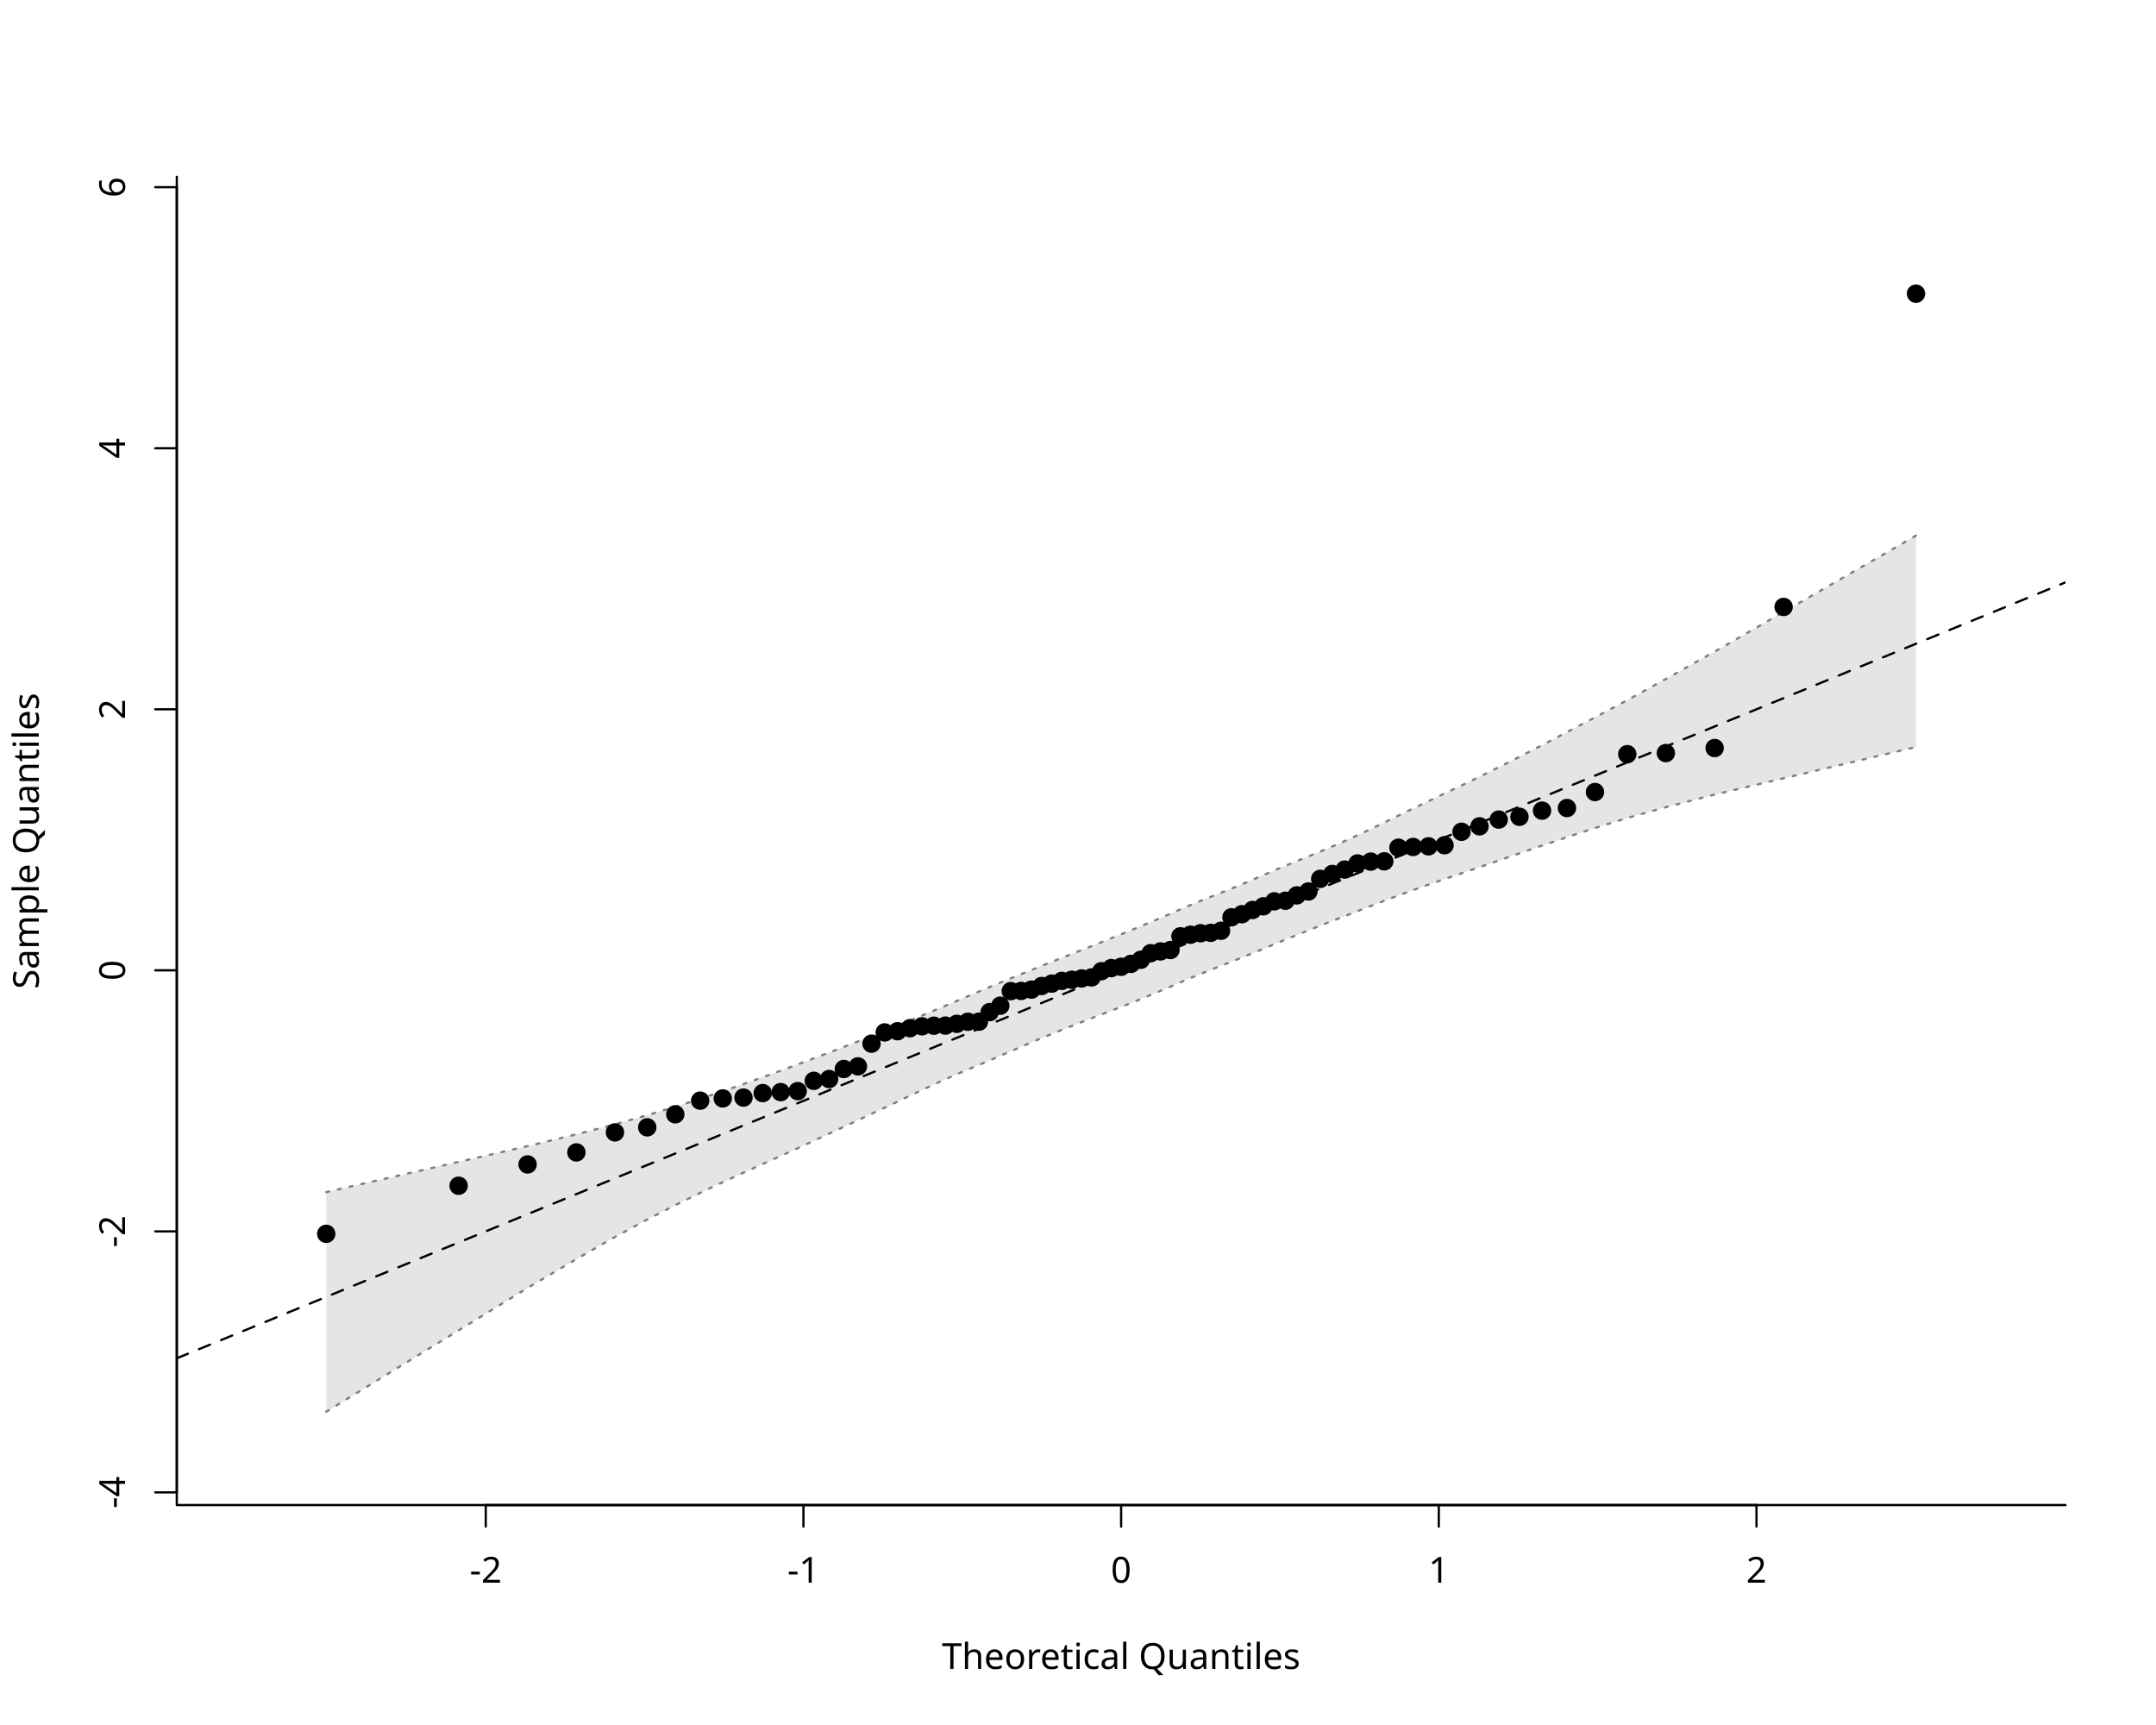
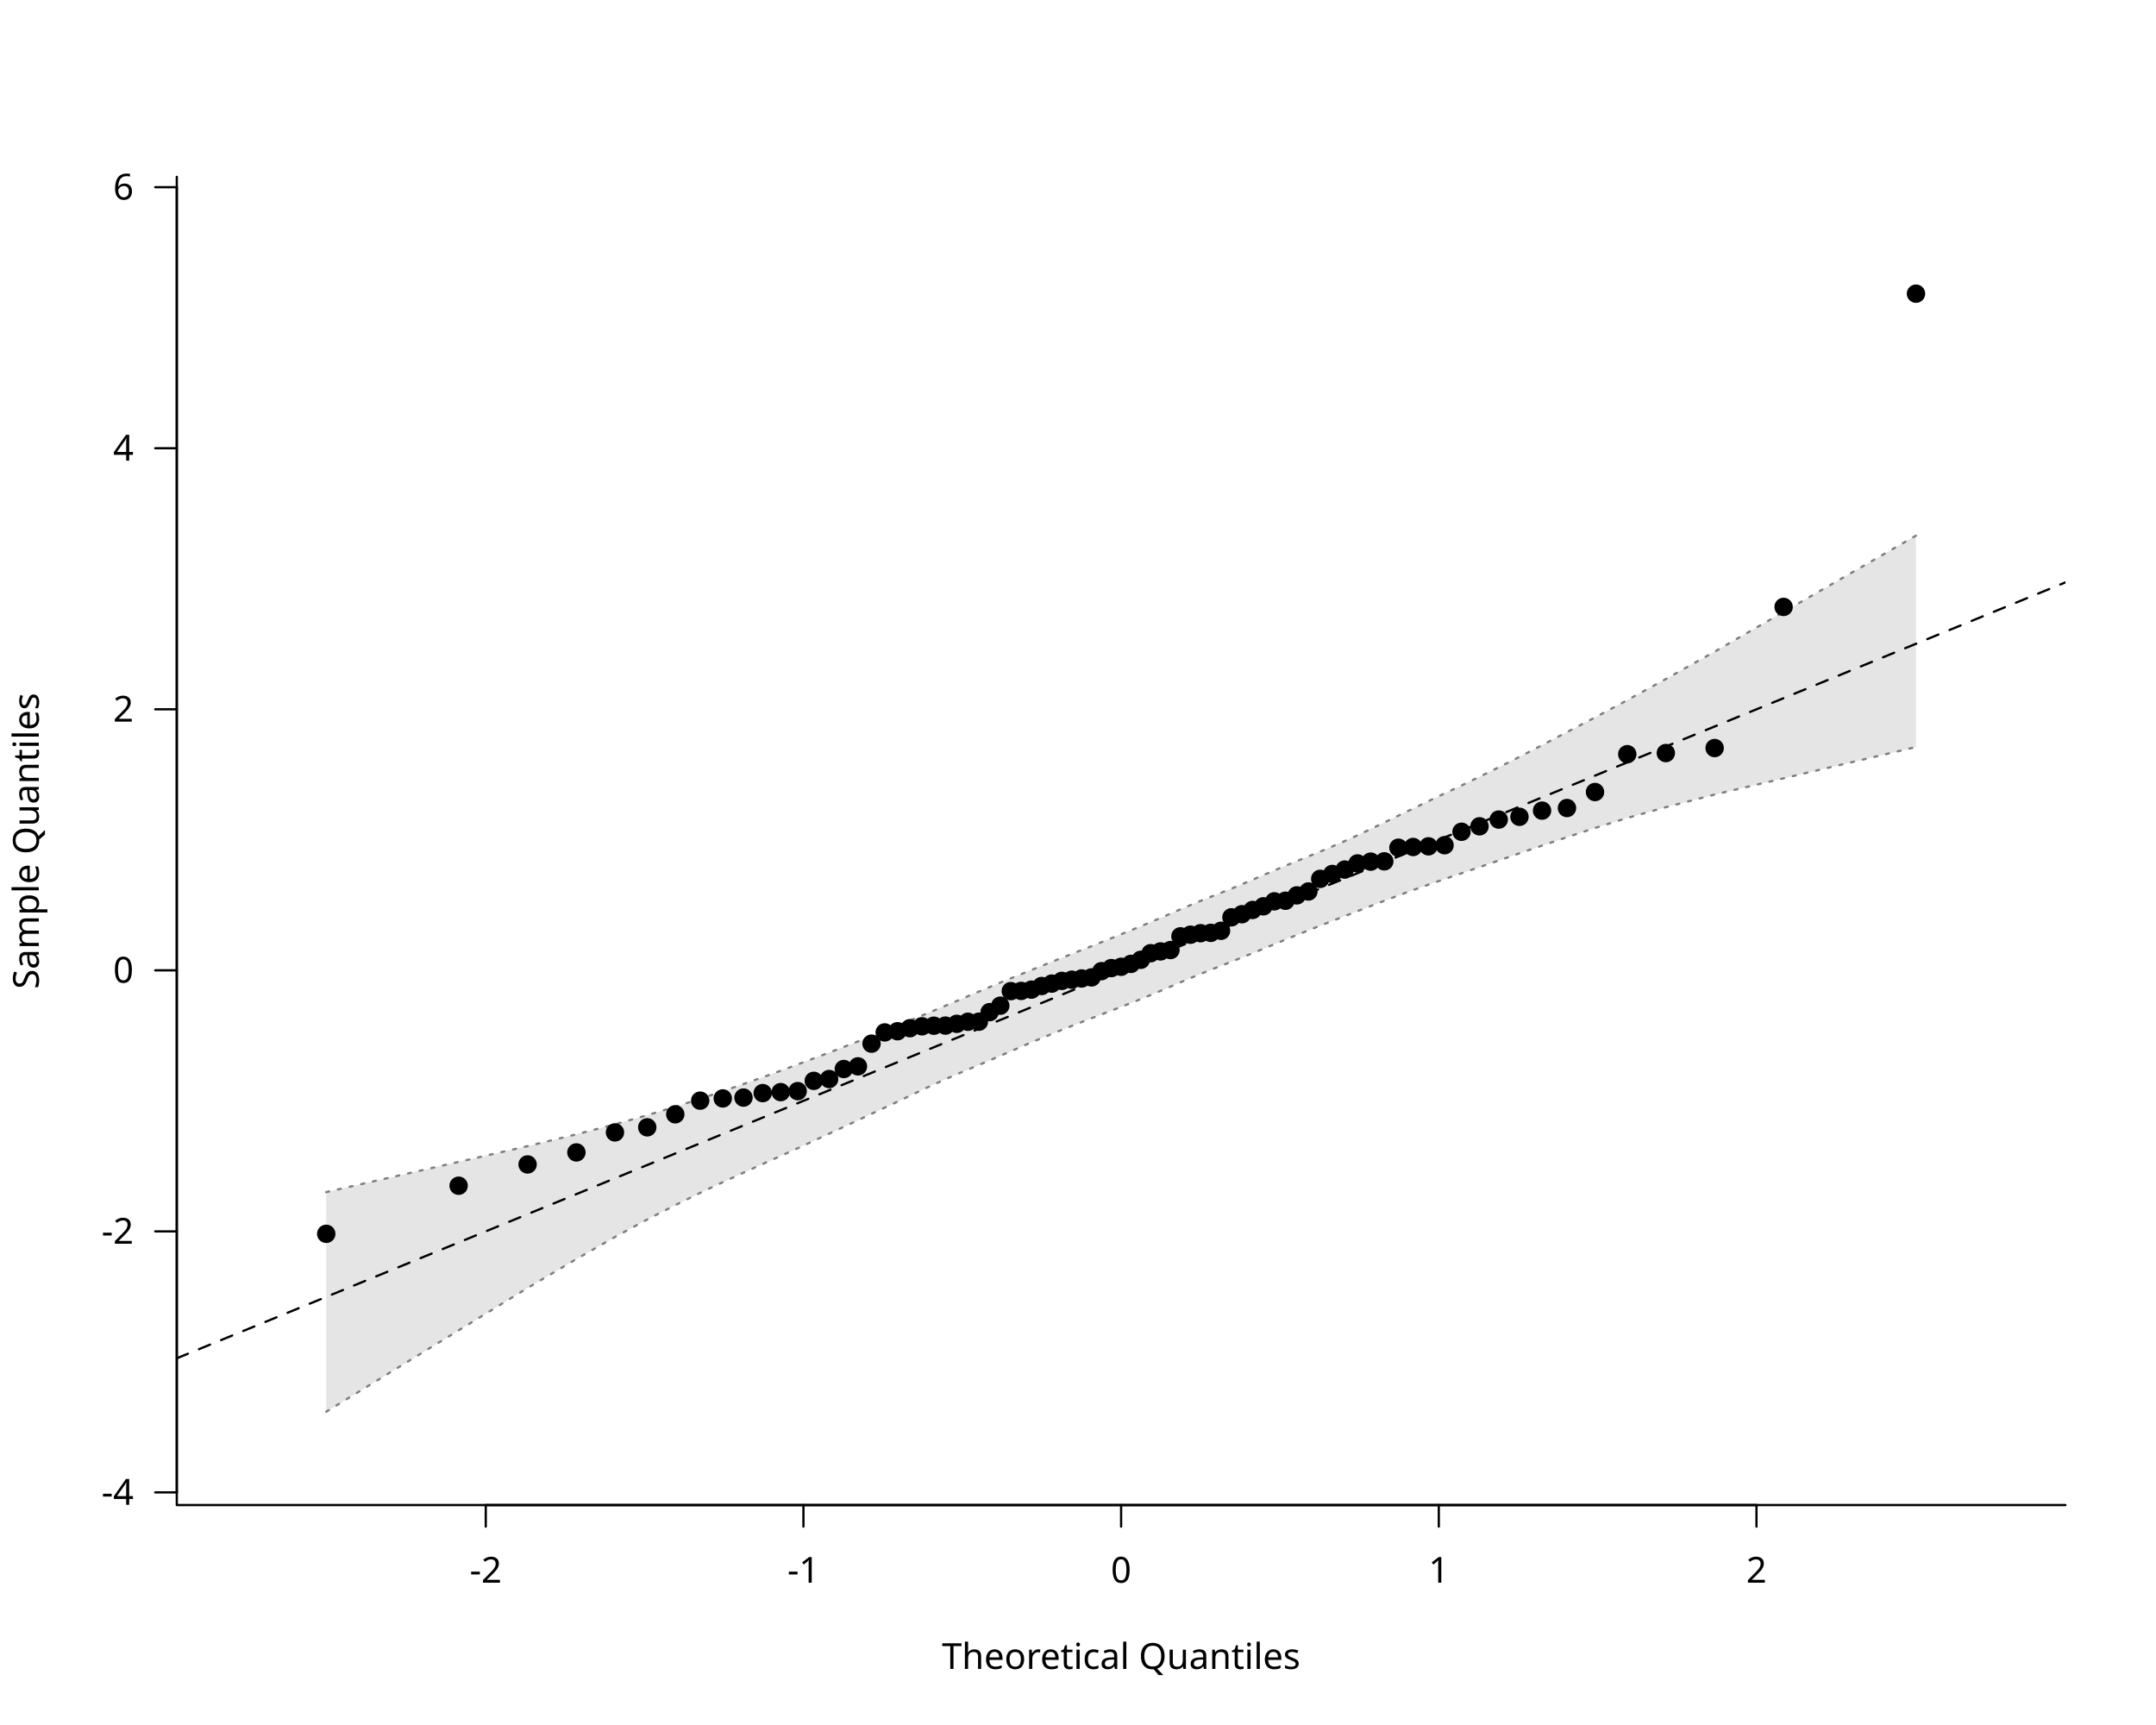
<svg xmlns="http://www.w3.org/2000/svg" class="svglite" data-engine-version="2.0" width="720.00pt" height="576.00pt" viewBox="0 0 720.00 576.00">
  <defs>
    <style type="text/css">
    .svglite line, .svglite polyline, .svglite polygon, .svglite path, .svglite rect, .svglite circle {
      fill: none;
      stroke: #000000;
      stroke-linecap: round;
      stroke-linejoin: round;
      stroke-miterlimit: 10.00;
    }
  </style>
  </defs>
  <rect width="100%" height="100%" style="stroke: none; fill: #FFFFFF;" />
  <defs>
    <clipPath id="cpMC4wMHw3MjAuMDB8MC4wMHw1NzYuMDA=">
      <rect x="0.00" y="0.00" width="720.00" height="576.00" />
    </clipPath>
  </defs>
  <g clip-path="url(#cpMC4wMHw3MjAuMDB8MC4wMHw1NzYuMDA=)">
    <line x1="162.22" y1="502.56" x2="586.58" y2="502.56" style="stroke-width: 0.75;" />
    <line x1="162.22" y1="502.56" x2="162.22" y2="509.76" style="stroke-width: 0.75;" />
    <line x1="268.31" y1="502.56" x2="268.31" y2="509.76" style="stroke-width: 0.75;" />
    <line x1="374.40" y1="502.56" x2="374.40" y2="509.76" style="stroke-width: 0.75;" />
    <line x1="480.49" y1="502.56" x2="480.49" y2="509.76" style="stroke-width: 0.75;" />
    <line x1="586.58" y1="502.56" x2="586.58" y2="509.76" style="stroke-width: 0.75;" />
    <text x="162.22" y="528.48" text-anchor="middle" style="font-size: 12.00px; font-family: sans;" textLength="10.67px" lengthAdjust="spacingAndGlyphs">-2</text>
    <text x="268.31" y="528.48" text-anchor="middle" style="font-size: 12.00px; font-family: sans;" textLength="10.67px" lengthAdjust="spacingAndGlyphs">-1</text>
    <text x="374.40" y="528.48" text-anchor="middle" style="font-size: 12.00px; font-family: sans;" textLength="6.67px" lengthAdjust="spacingAndGlyphs">0</text>
    <text x="480.49" y="528.48" text-anchor="middle" style="font-size: 12.00px; font-family: sans;" textLength="6.67px" lengthAdjust="spacingAndGlyphs">1</text>
    <text x="586.58" y="528.48" text-anchor="middle" style="font-size: 12.00px; font-family: sans;" textLength="6.67px" lengthAdjust="spacingAndGlyphs">2</text>
    <line x1="59.04" y1="498.33" x2="59.04" y2="62.51" style="stroke-width: 0.75;" />
    <line x1="59.04" y1="498.33" x2="51.84" y2="498.33" style="stroke-width: 0.75;" />
    <line x1="59.04" y1="411.17" x2="51.84" y2="411.17" style="stroke-width: 0.75;" />
    <line x1="59.04" y1="324.00" x2="51.84" y2="324.00" style="stroke-width: 0.75;" />
    <line x1="59.04" y1="236.84" x2="51.84" y2="236.84" style="stroke-width: 0.75;" />
    <line x1="59.04" y1="149.68" x2="51.84" y2="149.68" style="stroke-width: 0.75;" />
    <line x1="59.04" y1="62.51" x2="51.84" y2="62.51" style="stroke-width: 0.75;" />
-     <text transform="translate(41.76,498.33) rotate(-90)" text-anchor="middle" style="font-size: 12.00px; font-family: sans;" textLength="10.67px" lengthAdjust="spacingAndGlyphs">-4</text>
-     <text transform="translate(41.76,411.17) rotate(-90)" text-anchor="middle" style="font-size: 12.00px; font-family: sans;" textLength="10.67px" lengthAdjust="spacingAndGlyphs">-2</text>
-     <text transform="translate(41.76,324.00) rotate(-90)" text-anchor="middle" style="font-size: 12.00px; font-family: sans;" textLength="6.67px" lengthAdjust="spacingAndGlyphs">0</text>
-     <text transform="translate(41.76,236.84) rotate(-90)" text-anchor="middle" style="font-size: 12.00px; font-family: sans;" textLength="6.67px" lengthAdjust="spacingAndGlyphs">2</text>
-     <text transform="translate(41.76,149.68) rotate(-90)" text-anchor="middle" style="font-size: 12.00px; font-family: sans;" textLength="6.67px" lengthAdjust="spacingAndGlyphs">4</text>
-     <text transform="translate(41.76,62.51) rotate(-90)" text-anchor="middle" style="font-size: 12.00px; font-family: sans;" textLength="6.67px" lengthAdjust="spacingAndGlyphs">6</text>
+     <text x="44.64" y="502.46" text-anchor="end" style="font-size: 12.00px; font-family: sans;" textLength="10.67px" lengthAdjust="spacingAndGlyphs">-4</text>
+     <text x="44.64" y="415.30" text-anchor="end" style="font-size: 12.00px; font-family: sans;" textLength="10.67px" lengthAdjust="spacingAndGlyphs">-2</text>
+     <text x="44.64" y="328.13" text-anchor="end" style="font-size: 12.00px; font-family: sans;" textLength="6.67px" lengthAdjust="spacingAndGlyphs">0</text>
+     <text x="44.64" y="240.97" text-anchor="end" style="font-size: 12.00px; font-family: sans;" textLength="6.67px" lengthAdjust="spacingAndGlyphs">2</text>
+     <text x="44.64" y="153.81" text-anchor="end" style="font-size: 12.00px; font-family: sans;" textLength="6.67px" lengthAdjust="spacingAndGlyphs">4</text>
+     <text x="44.64" y="66.64" text-anchor="end" style="font-size: 12.00px; font-family: sans;" textLength="6.67px" lengthAdjust="spacingAndGlyphs">6</text>
    <polyline points="59.04,59.04 59.04,502.56 689.76,502.56 " style="stroke-width: 0.75;" />
    <text x="374.40" y="557.28" text-anchor="middle" style="font-size: 12.00px; font-family: sans;" textLength="113.40px" lengthAdjust="spacingAndGlyphs">Theoretical Quantiles</text>
    <text transform="translate(12.96,280.80) rotate(-90)" text-anchor="middle" style="font-size: 12.00px; font-family: sans;" textLength="94.73px" lengthAdjust="spacingAndGlyphs">Sample Quantiles</text>
  </g>
  <defs>
    <clipPath id="cpNTkuMDR8Njg5Ljc2fDU5LjA0fDUwMi41Ng==">
      <rect x="59.04" y="59.04" width="630.72" height="443.52" />
    </clipPath>
  </defs>
  <g clip-path="url(#cpNTkuMDR8Njg5Ljc2fDU5LjA0fDUwMi41Ng==)">
    <polygon points="108.95,471.39 153.16,444.22 176.19,430.06 192.49,420.41 205.37,413.04 216.15,407.20 225.51,402.41 233.83,398.31 241.37,394.74 248.29,391.57 254.71,388.67 260.72,385.97 266.39,383.42 271.76,380.92 276.89,378.54 281.79,376.26 286.51,374.06 291.05,371.91 295.45,369.86 299.72,367.86 303.87,365.87 307.91,363.94 311.86,362.12 315.73,360.36 319.52,358.70 323.24,357.13 326.90,355.60 330.50,354.07 334.05,352.54 337.56,351.03 341.03,349.53 344.46,348.05 347.86,346.63 351.24,345.25 354.59,343.89 357.92,342.57 361.23,341.27 364.54,339.99 367.83,338.73 371.12,337.47 374.40,336.21 377.68,334.93 380.97,333.61 384.26,332.25 387.57,330.86 390.88,329.44 394.21,328.01 397.56,326.59 400.94,325.21 404.34,323.83 407.77,322.48 411.24,321.13 414.75,319.72 418.30,318.28 421.90,316.82 425.56,315.29 429.28,313.74 433.07,312.21 436.94,310.66 440.89,309.08 444.93,307.51 449.08,305.90 453.35,304.23 457.75,302.53 462.29,300.78 467.01,299.00 471.91,297.20 477.04,295.39 482.41,293.52 488.08,291.59 494.09,289.54 500.51,287.34 507.43,284.93 514.97,282.36 523.29,279.55 532.65,276.47 543.43,273.13 556.31,269.53 572.61,265.31 595.64,259.88 639.85,249.44 639.85,178.85 595.64,204.33 572.61,217.60 556.31,226.73 543.43,233.80 532.65,239.56 523.29,244.46 514.97,248.84 507.43,252.73 500.51,256.21 494.09,259.38 488.08,262.29 482.41,264.95 477.04,267.51 471.91,269.99 467.01,272.35 462.29,274.64 457.75,276.84 453.35,278.92 449.08,280.84 444.93,282.64 440.89,284.35 436.94,285.97 433.07,287.53 429.28,289.09 425.56,290.66 421.90,292.22 418.30,293.76 414.75,295.27 411.24,296.73 407.77,298.11 404.34,299.46 400.94,300.82 397.56,302.22 394.21,303.63 390.88,305.08 387.57,306.52 384.26,307.92 380.97,309.28 377.68,310.63 374.40,311.97 371.12,313.29 367.83,314.62 364.54,315.93 361.23,317.24 357.92,318.54 354.59,319.85 351.24,321.18 347.86,322.53 344.46,323.89 341.03,325.28 337.56,326.67 334.05,328.11 330.50,329.59 326.90,331.11 323.24,332.65 319.52,334.24 315.73,335.84 311.86,337.45 307.91,339.10 303.87,340.79 299.72,342.49 295.45,344.23 291.05,345.98 286.51,347.76 281.79,349.59 276.89,351.48 271.76,353.40 266.39,355.43 260.72,357.53 254.71,359.71 248.29,361.97 241.37,364.38 233.83,366.89 225.51,369.57 216.15,372.38 205.37,375.43 192.49,378.77 176.19,382.71 153.16,387.97 108.95,398.06 " style="stroke-width: 0.75; stroke: none; fill: #E5E5E5;" />
    <polyline points="108.95,471.39 153.16,444.22 176.19,430.06 192.49,420.41 205.37,413.04 216.15,407.20 225.51,402.41 233.83,398.31 241.37,394.74 248.29,391.57 254.71,388.67 260.72,385.97 266.39,383.42 271.76,380.92 276.89,378.54 281.79,376.26 286.51,374.06 291.05,371.91 295.45,369.86 299.72,367.86 303.87,365.87 307.91,363.94 311.86,362.12 315.73,360.36 319.52,358.70 323.24,357.13 326.90,355.60 330.50,354.07 334.05,352.54 337.56,351.03 341.03,349.53 344.46,348.05 347.86,346.63 351.24,345.25 354.59,343.89 357.92,342.57 361.23,341.27 364.54,339.99 367.83,338.73 371.12,337.47 374.40,336.21 377.68,334.93 380.97,333.61 384.26,332.25 387.57,330.86 390.88,329.44 394.21,328.01 397.56,326.59 400.94,325.21 404.34,323.83 407.77,322.48 411.24,321.13 414.75,319.72 418.30,318.28 421.90,316.82 425.56,315.29 429.28,313.74 433.07,312.21 436.94,310.66 440.89,309.08 444.93,307.51 449.08,305.90 453.35,304.23 457.75,302.53 462.29,300.78 467.01,299.00 471.91,297.20 477.04,295.39 482.41,293.52 488.08,291.59 494.09,289.54 500.51,287.34 507.43,284.93 514.97,282.36 523.29,279.55 532.65,276.47 543.43,273.13 556.31,269.53 572.61,265.31 595.64,259.88 639.85,249.44 " style="stroke-width: 0.75; stroke: #7F7F7F; stroke-dasharray: 1.00,3.00;" />
    <polyline points="108.95,398.06 153.16,387.97 176.19,382.71 192.49,378.77 205.37,375.43 216.15,372.38 225.51,369.57 233.83,366.89 241.37,364.38 248.29,361.97 254.71,359.71 260.72,357.53 266.39,355.43 271.76,353.40 276.89,351.48 281.79,349.59 286.51,347.76 291.05,345.98 295.45,344.23 299.72,342.49 303.87,340.79 307.91,339.10 311.86,337.45 315.73,335.84 319.52,334.24 323.24,332.65 326.90,331.11 330.50,329.59 334.05,328.11 337.56,326.67 341.03,325.28 344.46,323.89 347.86,322.53 351.24,321.18 354.59,319.85 357.92,318.54 361.23,317.24 364.54,315.93 367.83,314.62 371.12,313.29 374.40,311.97 377.68,310.63 380.97,309.28 384.26,307.92 387.57,306.52 390.88,305.08 394.21,303.63 397.56,302.22 400.94,300.82 404.34,299.46 407.77,298.11 411.24,296.73 414.75,295.27 418.30,293.76 421.90,292.22 425.56,290.66 429.28,289.09 433.07,287.53 436.94,285.97 440.89,284.35 444.93,282.64 449.08,280.84 453.35,278.92 457.75,276.84 462.29,274.64 467.01,272.35 471.91,269.99 477.04,267.51 482.41,264.95 488.08,262.29 494.09,259.38 500.51,256.21 507.43,252.73 514.97,248.84 523.29,244.46 532.65,239.56 543.43,233.80 556.31,226.73 572.61,217.60 595.64,204.33 639.85,178.85 " style="stroke-width: 0.75; stroke: #7F7F7F; stroke-dasharray: 1.00,3.00;" />
    <line x1="59.04" y1="453.55" x2="689.76" y2="194.46" style="stroke-width: 0.75; stroke-dasharray: 4.00,4.00;" />
    <circle cx="108.95" cy="411.99" r="2.70" style="stroke-width: 0.75; fill: #000000;" />
    <circle cx="153.16" cy="395.93" r="2.70" style="stroke-width: 0.75; fill: #000000;" />
    <circle cx="176.19" cy="388.82" r="2.70" style="stroke-width: 0.75; fill: #000000;" />
    <circle cx="192.49" cy="384.81" r="2.70" style="stroke-width: 0.75; fill: #000000;" />
    <circle cx="205.37" cy="378.12" r="2.70" style="stroke-width: 0.75; fill: #000000;" />
    <circle cx="216.15" cy="376.43" r="2.70" style="stroke-width: 0.75; fill: #000000;" />
    <circle cx="225.51" cy="372.08" r="2.70" style="stroke-width: 0.75; fill: #000000;" />
    <circle cx="233.83" cy="367.52" r="2.70" style="stroke-width: 0.75; fill: #000000;" />
    <circle cx="241.37" cy="366.78" r="2.70" style="stroke-width: 0.75; fill: #000000;" />
    <circle cx="248.29" cy="366.50" r="2.70" style="stroke-width: 0.75; fill: #000000;" />
    <circle cx="254.71" cy="365.00" r="2.70" style="stroke-width: 0.75; fill: #000000;" />
    <circle cx="260.72" cy="364.67" r="2.70" style="stroke-width: 0.75; fill: #000000;" />
    <circle cx="266.39" cy="364.34" r="2.70" style="stroke-width: 0.75; fill: #000000;" />
    <circle cx="271.76" cy="360.91" r="2.70" style="stroke-width: 0.75; fill: #000000;" />
    <circle cx="276.89" cy="360.30" r="2.70" style="stroke-width: 0.75; fill: #000000;" />
    <circle cx="281.79" cy="356.96" r="2.70" style="stroke-width: 0.75; fill: #000000;" />
    <circle cx="286.51" cy="356.07" r="2.70" style="stroke-width: 0.75; fill: #000000;" />
    <circle cx="291.05" cy="348.49" r="2.70" style="stroke-width: 0.75; fill: #000000;" />
    <circle cx="295.45" cy="344.74" r="2.70" style="stroke-width: 0.75; fill: #000000;" />
    <circle cx="299.72" cy="344.34" r="2.70" style="stroke-width: 0.75; fill: #000000;" />
    <circle cx="303.87" cy="343.33" r="2.70" style="stroke-width: 0.75; fill: #000000;" />
    <circle cx="307.91" cy="342.70" r="2.70" style="stroke-width: 0.75; fill: #000000;" />
    <circle cx="311.86" cy="342.50" r="2.70" style="stroke-width: 0.75; fill: #000000;" />
    <circle cx="315.73" cy="342.46" r="2.70" style="stroke-width: 0.75; fill: #000000;" />
    <circle cx="319.52" cy="341.87" r="2.70" style="stroke-width: 0.75; fill: #000000;" />
    <circle cx="323.24" cy="341.18" r="2.70" style="stroke-width: 0.75; fill: #000000;" />
    <circle cx="326.90" cy="341.16" r="2.70" style="stroke-width: 0.75; fill: #000000;" />
    <circle cx="330.50" cy="337.96" r="2.70" style="stroke-width: 0.75; fill: #000000;" />
    <circle cx="334.05" cy="335.81" r="2.70" style="stroke-width: 0.75; fill: #000000;" />
    <circle cx="337.56" cy="330.95" r="2.70" style="stroke-width: 0.75; fill: #000000;" />
    <circle cx="341.03" cy="330.88" r="2.70" style="stroke-width: 0.75; fill: #000000;" />
    <circle cx="344.46" cy="330.45" r="2.70" style="stroke-width: 0.75; fill: #000000;" />
    <circle cx="347.86" cy="329.24" r="2.70" style="stroke-width: 0.75; fill: #000000;" />
    <circle cx="351.24" cy="328.44" r="2.70" style="stroke-width: 0.75; fill: #000000;" />
    <circle cx="354.59" cy="327.53" r="2.70" style="stroke-width: 0.75; fill: #000000;" />
    <circle cx="357.92" cy="327.14" r="2.70" style="stroke-width: 0.75; fill: #000000;" />
    <circle cx="361.23" cy="326.72" r="2.70" style="stroke-width: 0.75; fill: #000000;" />
    <circle cx="364.54" cy="326.36" r="2.70" style="stroke-width: 0.75; fill: #000000;" />
    <circle cx="367.83" cy="324.29" r="2.70" style="stroke-width: 0.75; fill: #000000;" />
    <circle cx="371.12" cy="323.26" r="2.70" style="stroke-width: 0.75; fill: #000000;" />
    <circle cx="374.40" cy="322.82" r="2.70" style="stroke-width: 0.75; fill: #000000;" />
    <circle cx="377.68" cy="321.86" r="2.70" style="stroke-width: 0.75; fill: #000000;" />
    <circle cx="380.97" cy="320.49" r="2.70" style="stroke-width: 0.75; fill: #000000;" />
    <circle cx="384.26" cy="318.29" r="2.70" style="stroke-width: 0.75; fill: #000000;" />
    <circle cx="387.57" cy="317.69" r="2.70" style="stroke-width: 0.75; fill: #000000;" />
    <circle cx="390.88" cy="317.23" r="2.70" style="stroke-width: 0.75; fill: #000000;" />
    <circle cx="394.21" cy="312.65" r="2.70" style="stroke-width: 0.75; fill: #000000;" />
    <circle cx="397.56" cy="312.11" r="2.70" style="stroke-width: 0.75; fill: #000000;" />
    <circle cx="400.94" cy="311.61" r="2.70" style="stroke-width: 0.75; fill: #000000;" />
    <circle cx="404.34" cy="311.49" r="2.70" style="stroke-width: 0.75; fill: #000000;" />
    <circle cx="407.77" cy="310.80" r="2.70" style="stroke-width: 0.75; fill: #000000;" />
    <circle cx="411.24" cy="306.30" r="2.70" style="stroke-width: 0.75; fill: #000000;" />
    <circle cx="414.75" cy="305.27" r="2.70" style="stroke-width: 0.75; fill: #000000;" />
    <circle cx="418.30" cy="303.85" r="2.70" style="stroke-width: 0.75; fill: #000000;" />
    <circle cx="421.90" cy="302.63" r="2.70" style="stroke-width: 0.75; fill: #000000;" />
    <circle cx="425.56" cy="300.97" r="2.70" style="stroke-width: 0.75; fill: #000000;" />
    <circle cx="429.28" cy="300.77" r="2.70" style="stroke-width: 0.75; fill: #000000;" />
    <circle cx="433.07" cy="298.98" r="2.70" style="stroke-width: 0.75; fill: #000000;" />
    <circle cx="436.94" cy="297.68" r="2.70" style="stroke-width: 0.75; fill: #000000;" />
    <circle cx="440.89" cy="293.46" r="2.70" style="stroke-width: 0.75; fill: #000000;" />
    <circle cx="444.93" cy="291.83" r="2.70" style="stroke-width: 0.75; fill: #000000;" />
    <circle cx="449.08" cy="290.36" r="2.70" style="stroke-width: 0.75; fill: #000000;" />
    <circle cx="453.35" cy="288.31" r="2.70" style="stroke-width: 0.75; fill: #000000;" />
    <circle cx="457.75" cy="287.71" r="2.70" style="stroke-width: 0.75; fill: #000000;" />
    <circle cx="462.29" cy="287.61" r="2.70" style="stroke-width: 0.75; fill: #000000;" />
    <circle cx="467.01" cy="283.06" r="2.70" style="stroke-width: 0.75; fill: #000000;" />
    <circle cx="471.91" cy="282.82" r="2.70" style="stroke-width: 0.75; fill: #000000;" />
    <circle cx="477.04" cy="282.60" r="2.70" style="stroke-width: 0.75; fill: #000000;" />
    <circle cx="482.41" cy="282.23" r="2.70" style="stroke-width: 0.75; fill: #000000;" />
    <circle cx="488.08" cy="277.74" r="2.70" style="stroke-width: 0.75; fill: #000000;" />
    <circle cx="494.09" cy="275.92" r="2.70" style="stroke-width: 0.75; fill: #000000;" />
    <circle cx="500.51" cy="273.67" r="2.70" style="stroke-width: 0.75; fill: #000000;" />
    <circle cx="507.43" cy="272.74" r="2.70" style="stroke-width: 0.75; fill: #000000;" />
    <circle cx="514.97" cy="270.68" r="2.70" style="stroke-width: 0.75; fill: #000000;" />
    <circle cx="523.29" cy="269.81" r="2.70" style="stroke-width: 0.75; fill: #000000;" />
    <circle cx="532.65" cy="264.47" r="2.70" style="stroke-width: 0.75; fill: #000000;" />
    <circle cx="543.43" cy="251.83" r="2.70" style="stroke-width: 0.75; fill: #000000;" />
    <circle cx="556.31" cy="251.46" r="2.70" style="stroke-width: 0.75; fill: #000000;" />
    <circle cx="572.61" cy="249.78" r="2.70" style="stroke-width: 0.75; fill: #000000;" />
    <circle cx="595.64" cy="202.66" r="2.70" style="stroke-width: 0.75; fill: #000000;" />
    <circle cx="639.85" cy="98.06" r="2.70" style="stroke-width: 0.75; fill: #000000;" />
  </g>
</svg>
